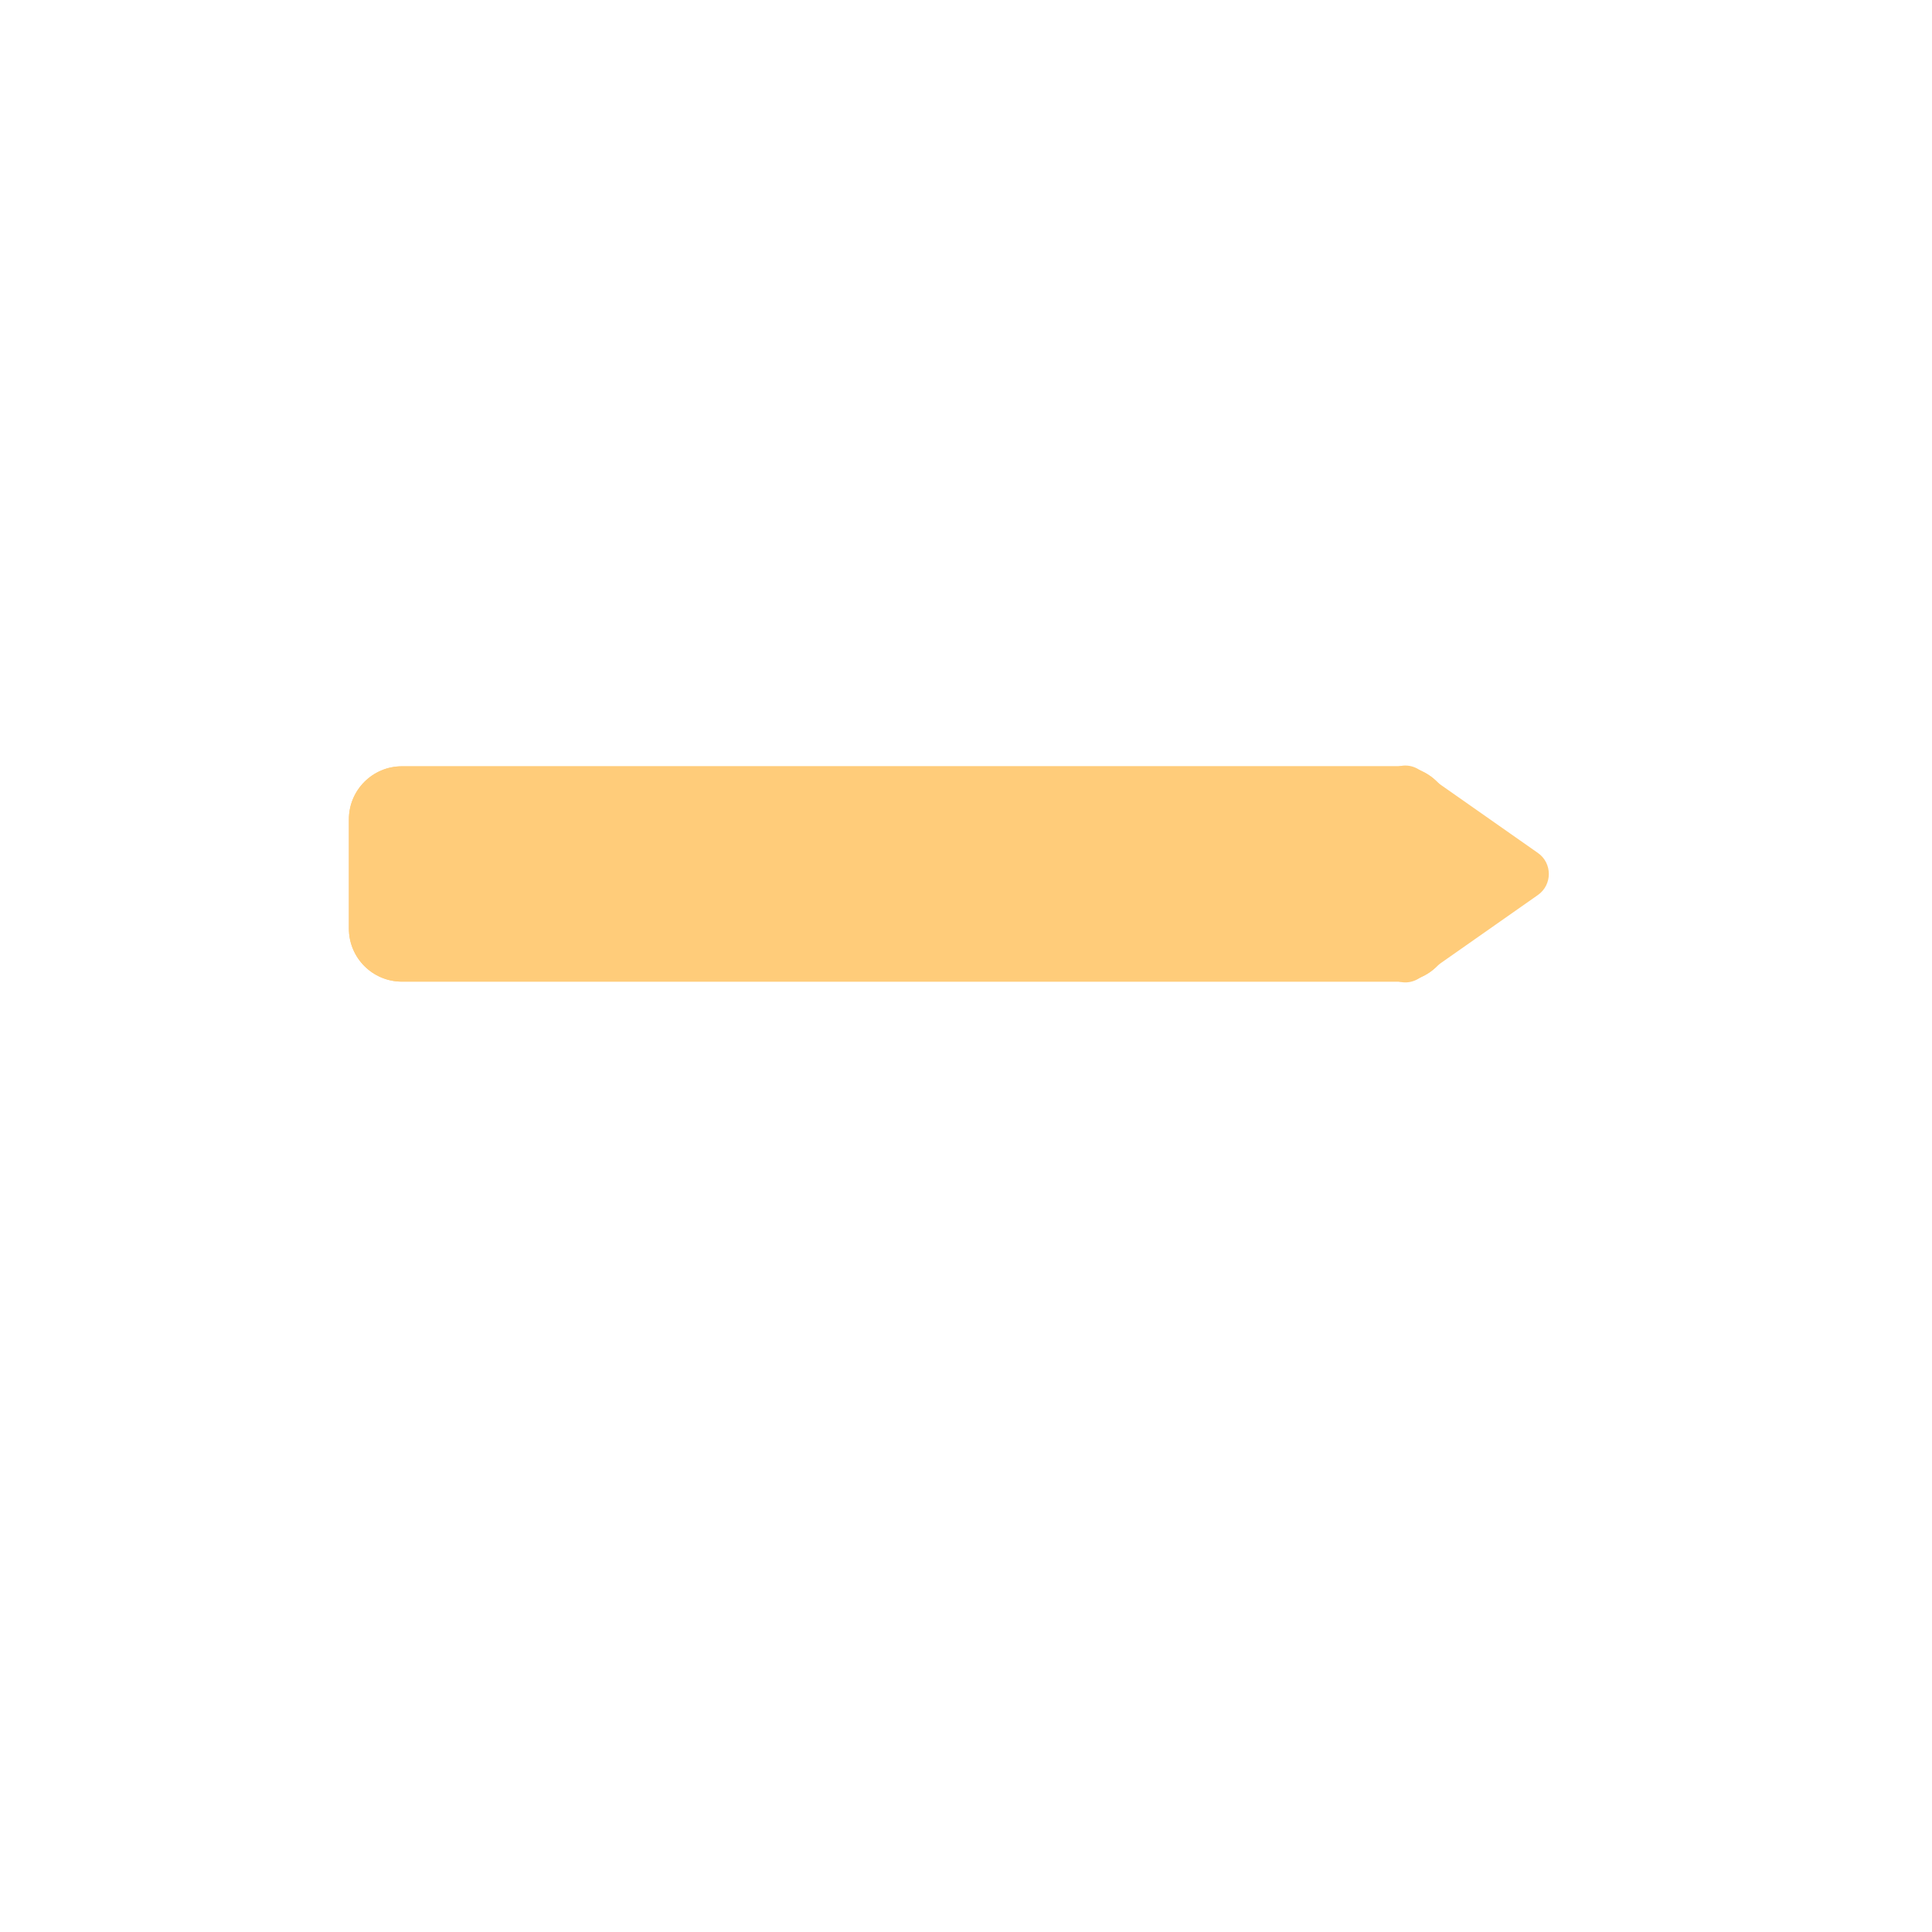
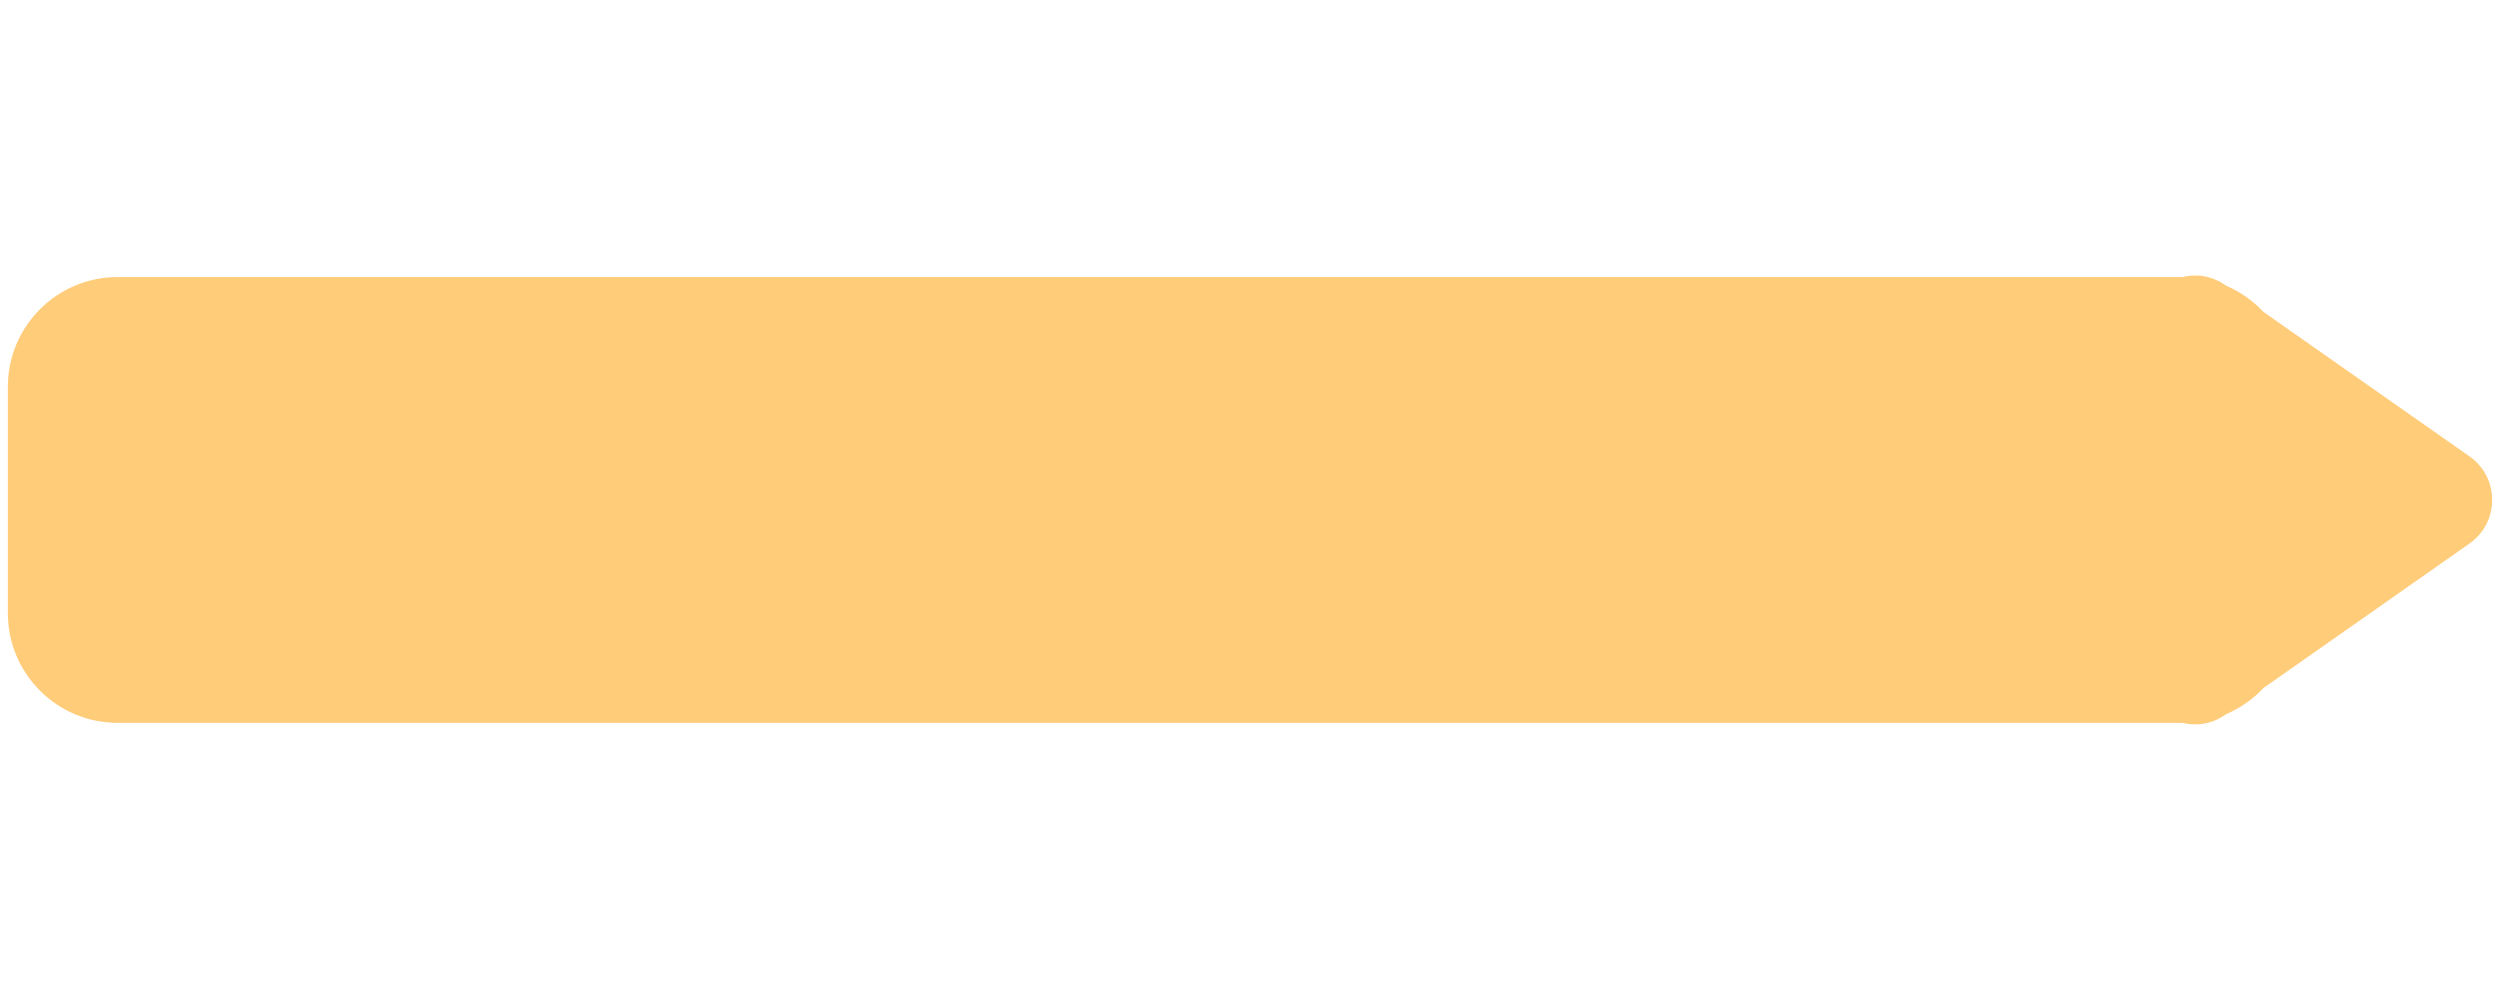
- <svg xmlns="http://www.w3.org/2000/svg" version="1.1" id="Layer_1" x="0px" y="0px" width="800px" height="800px" viewBox="0 0 800 800" style="enable-background:new 0 0 800 800;" xml:space="preserve">
+ <svg xmlns="http://www.w3.org/2000/svg" version="1.1" id="Layer_1" x="0px" y="0px" width="500px" height="200px" viewBox="0 0 500 200" style="enable-background:new 0 0 500 200;" xml:space="preserve">
  <style type="text/css">
	.st0{fill:#FFCC7A;}
</style>
-   <path class="st0" d="M601.51,384.52v-45.26c0-12.12-9.83-21.95-21.95-21.95H166.42c-12.12,0-21.95,9.83-21.95,21.95v45.26  c0,12.12,9.83,21.95,21.95,21.95h413.14C591.68,406.47,601.51,396.64,601.51,384.52z" />
-   <path class="st0" d="M636.79,370.62l-48.8,34.22c-7.07,4.96-16.79-0.1-16.79-8.73v-68.43c0-8.63,9.72-13.69,16.79-8.73l48.8,34.22  C642.85,357.4,642.85,366.37,636.79,370.62z" />
-   <path class="st0" d="M601.51,384.52v-45.26c0-12.12-9.83-21.95-21.95-21.95H166.42c-12.12,0-21.95,9.83-21.95,21.95v45.26  c0,12.12,9.83,21.95,21.95,21.95h413.14C591.68,406.47,601.51,396.64,601.51,384.52z" />
+   <g>
+     <g>
+       <path class="st0" d="M493.89,91.27l-41.21-28.9c-2.07-2.21-4.59-4-7.42-5.21l-0.16-0.11c-2.72-1.91-5.83-2.33-8.63-1.64H23.52    c-12.12,0-21.95,9.83-21.95,21.95v45.26c0,12.12,9.83,21.95,21.95,21.95h412.94c2.8,0.69,5.91,0.27,8.63-1.64l0.16-0.11    c2.83-1.21,5.35-2.99,7.42-5.2l41.21-28.9C499.95,104.49,499.95,95.51,493.89,91.27z" />
+     </g>
+   </g>
</svg>
